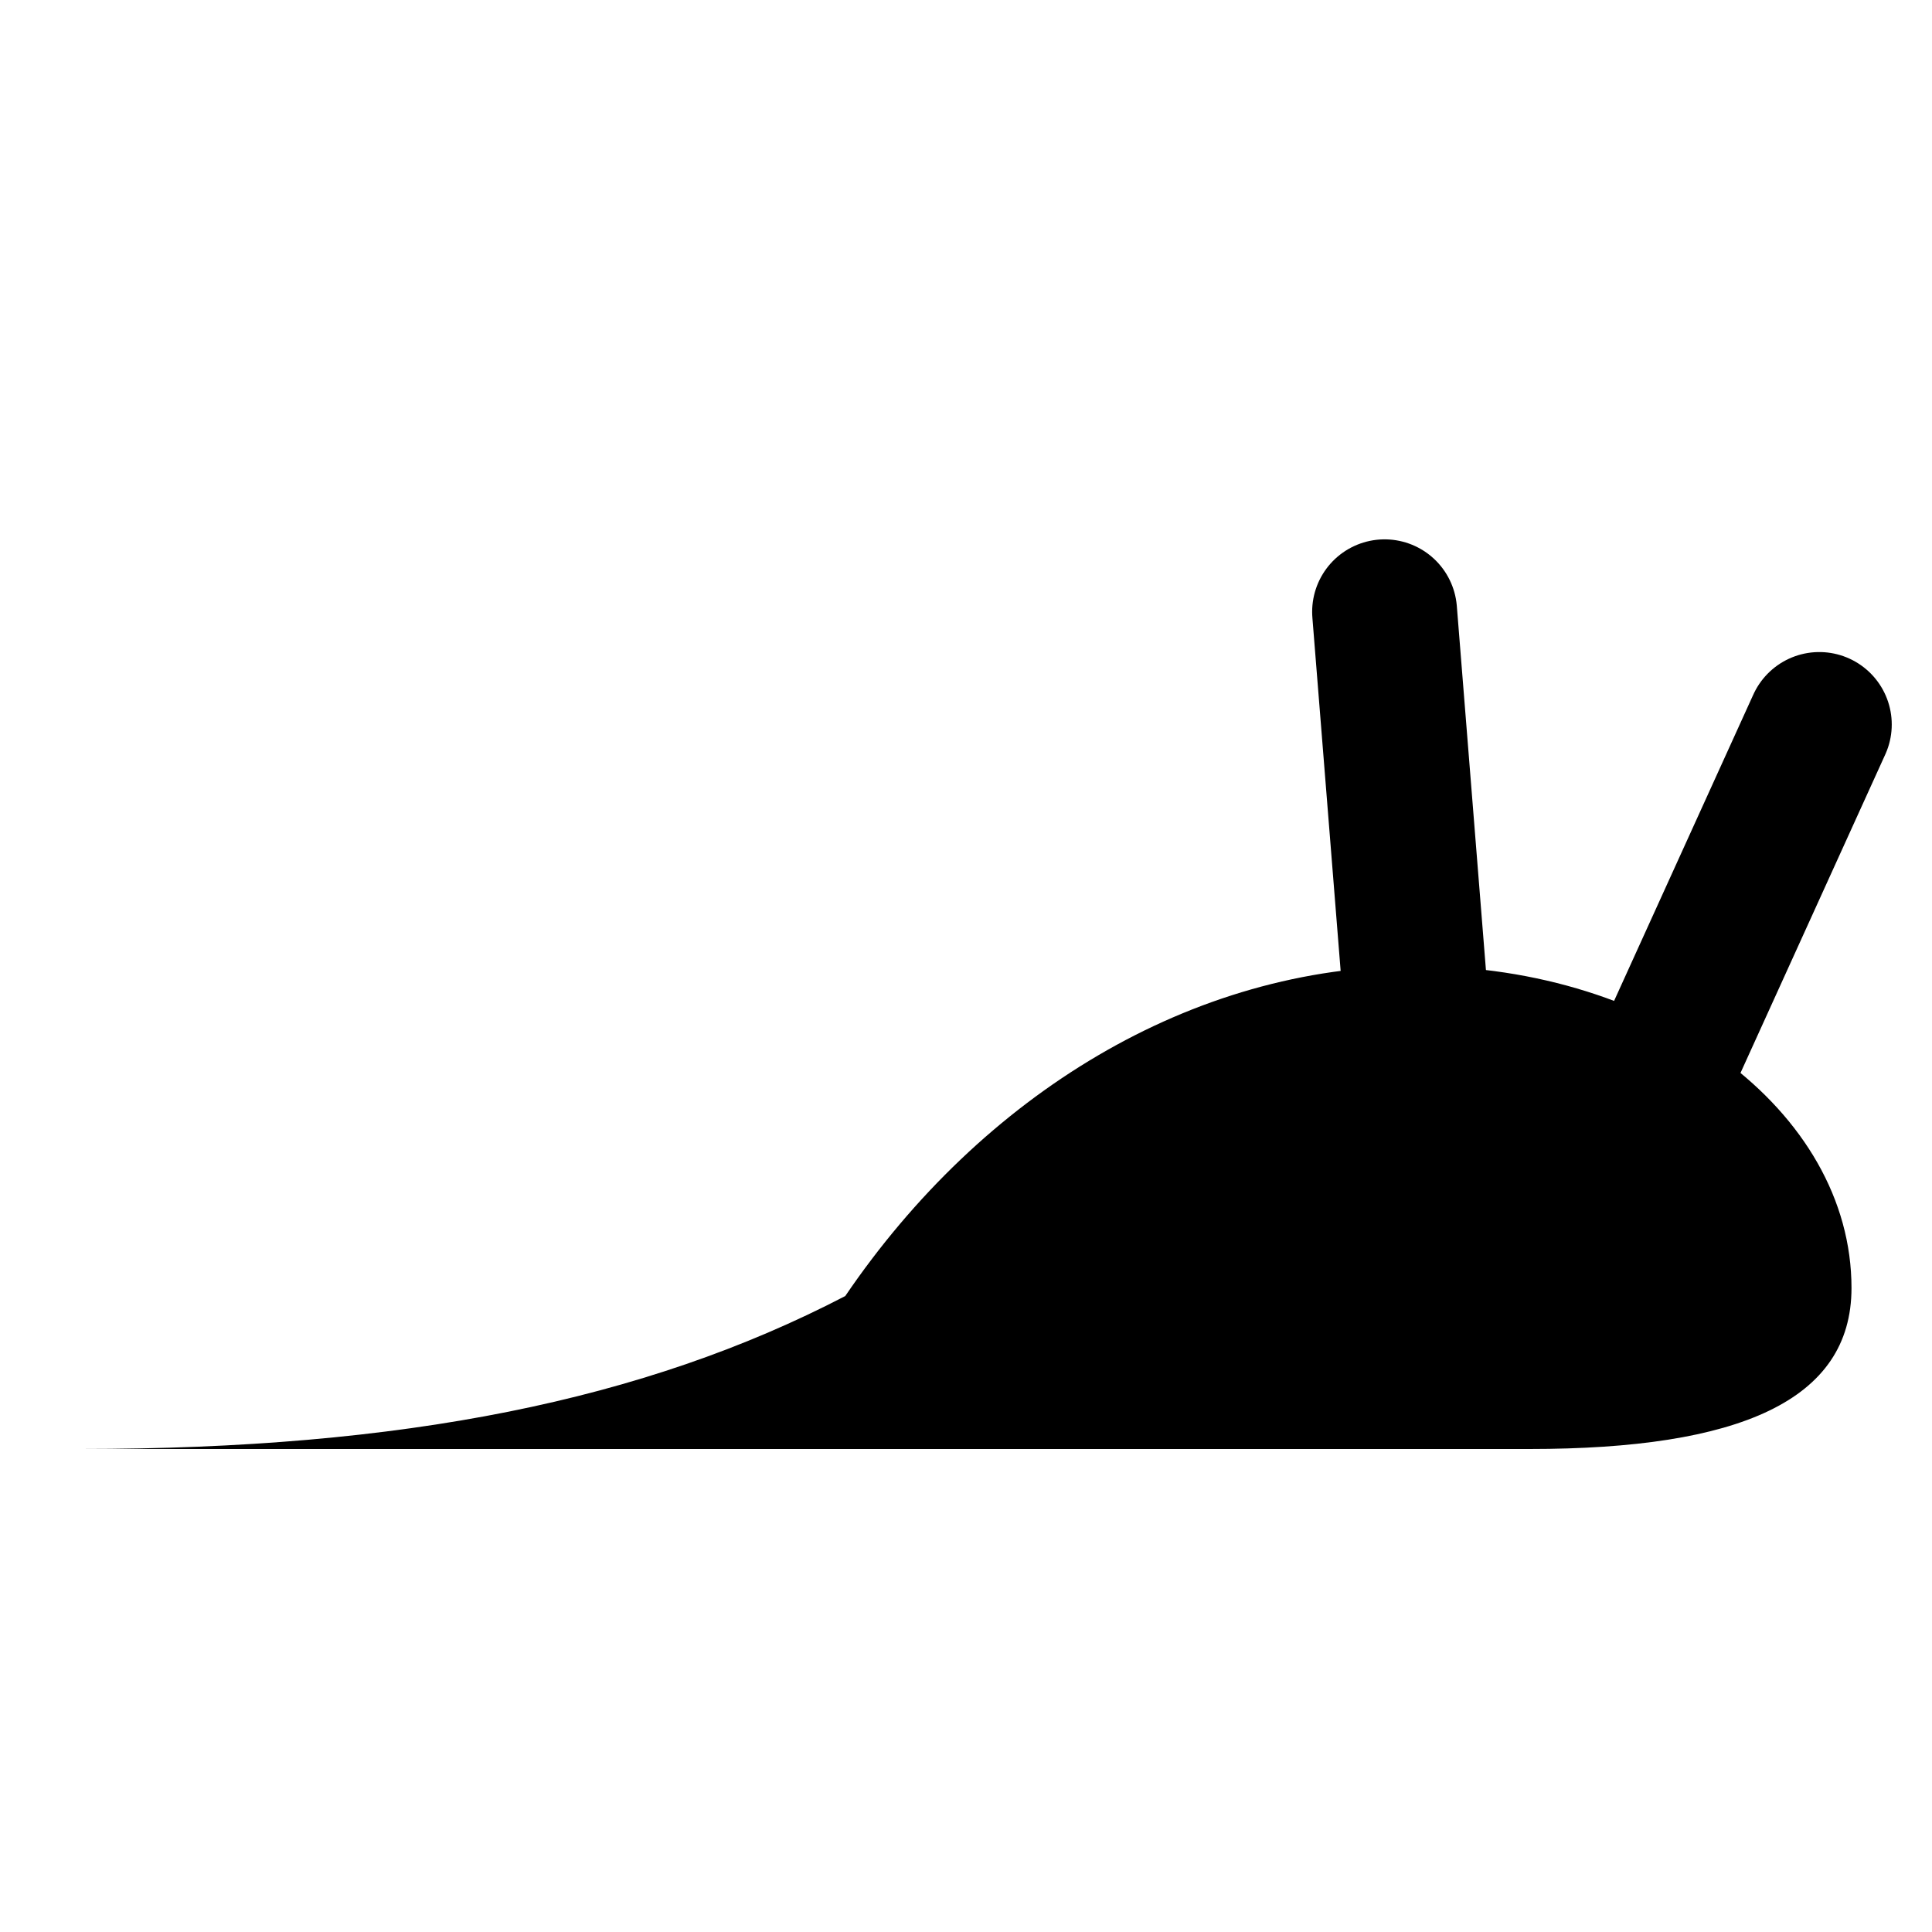
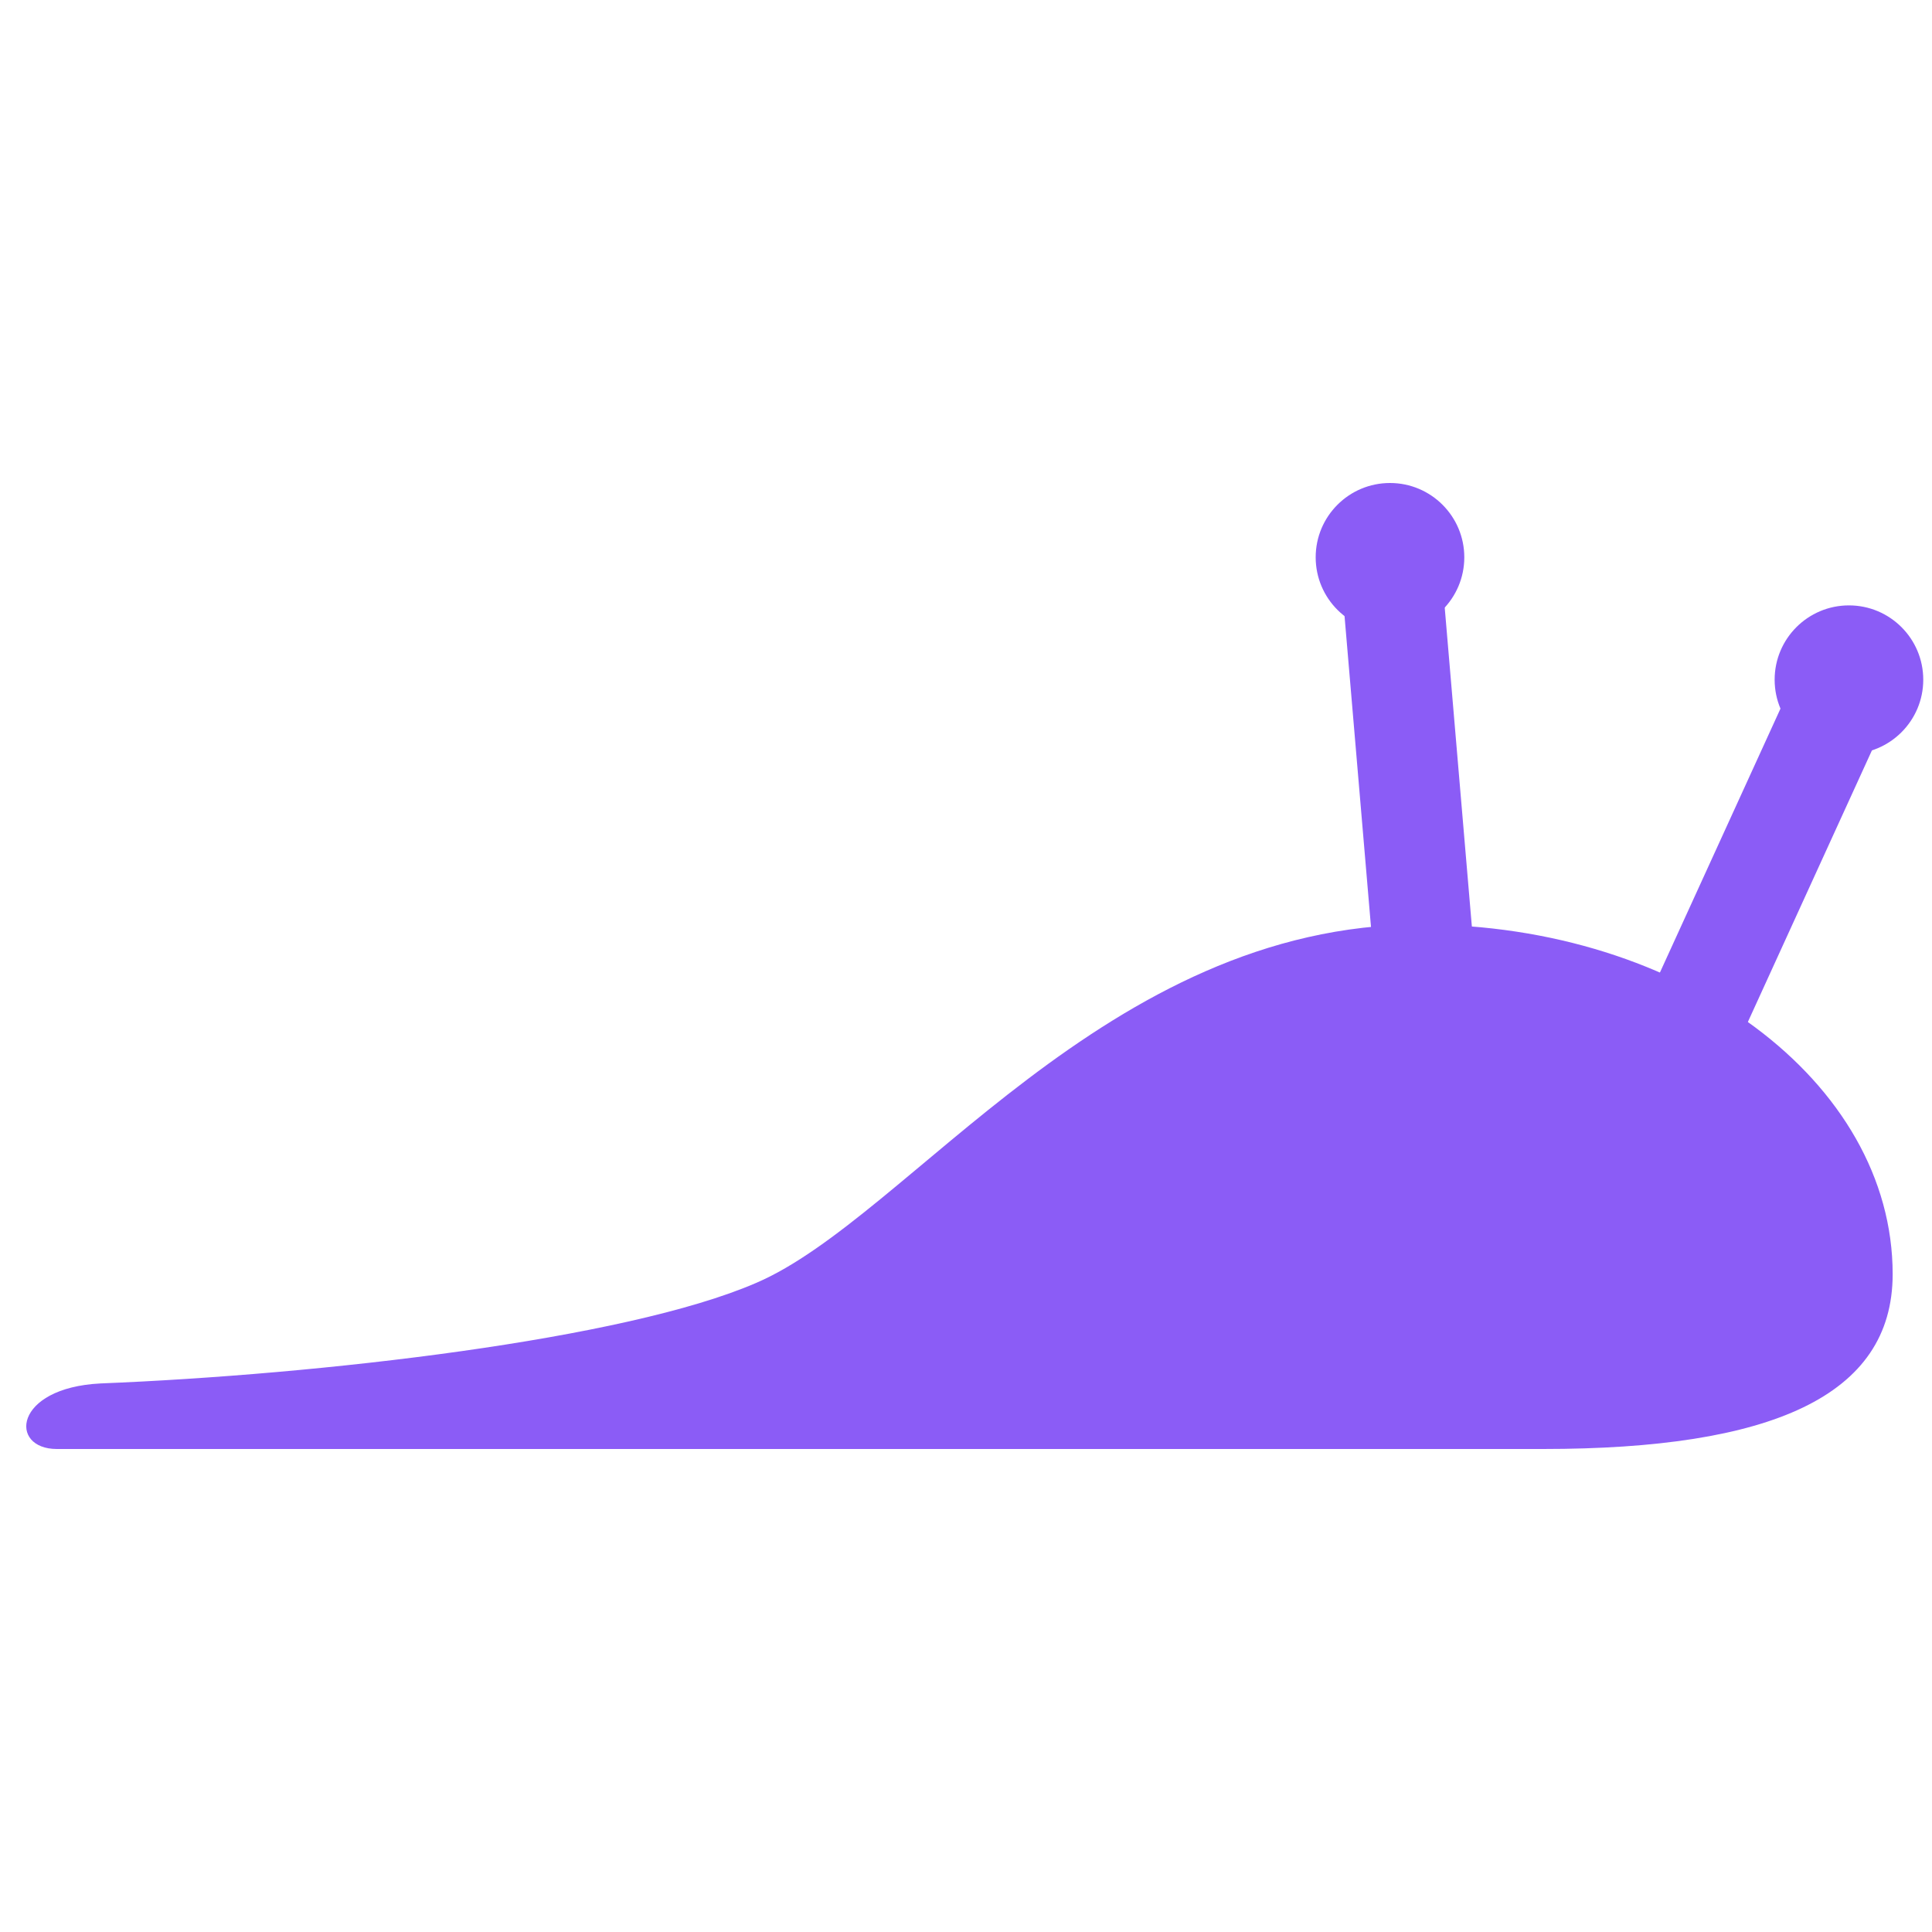
- <svg xmlns="http://www.w3.org/2000/svg" viewBox="0 0 24 24">
-   <g transform="translate(0 5)" fill="#000">
-     <path d="M1 13c4 0 7-.6 9.5-1.9C12.2 8.6 14.8 7 17.6 7 20.6 7 23 8.8 23 11c0 1.4-1.4 2-4 2z" />
-     <path d="M17.6 7.6 17.2 2.6M20.6 8.4l2-4.4" stroke="#000" stroke-width="1.8" stroke-linecap="round" />
-   </g>
+ <svg xmlns="http://www.w3.org/2000/svg" viewBox="54 -143 884 884" fill="#8b5cf6">
+   <path d="M100 490C200 486 340 470 400 444C470 414 560 280 704 280C824 280 920 352 920 440C920 496 864 520 760 520H80C58 520 60 492 100 490Z" />
+   <path d="M706 300 690 112M826 330 900 168" stroke="#8b5cf6" stroke-width="46" stroke-linecap="round" />
+   <circle cx="690" cy="112" r="34" />
+   <circle cx="900" cy="168" r="34" />
</svg>
